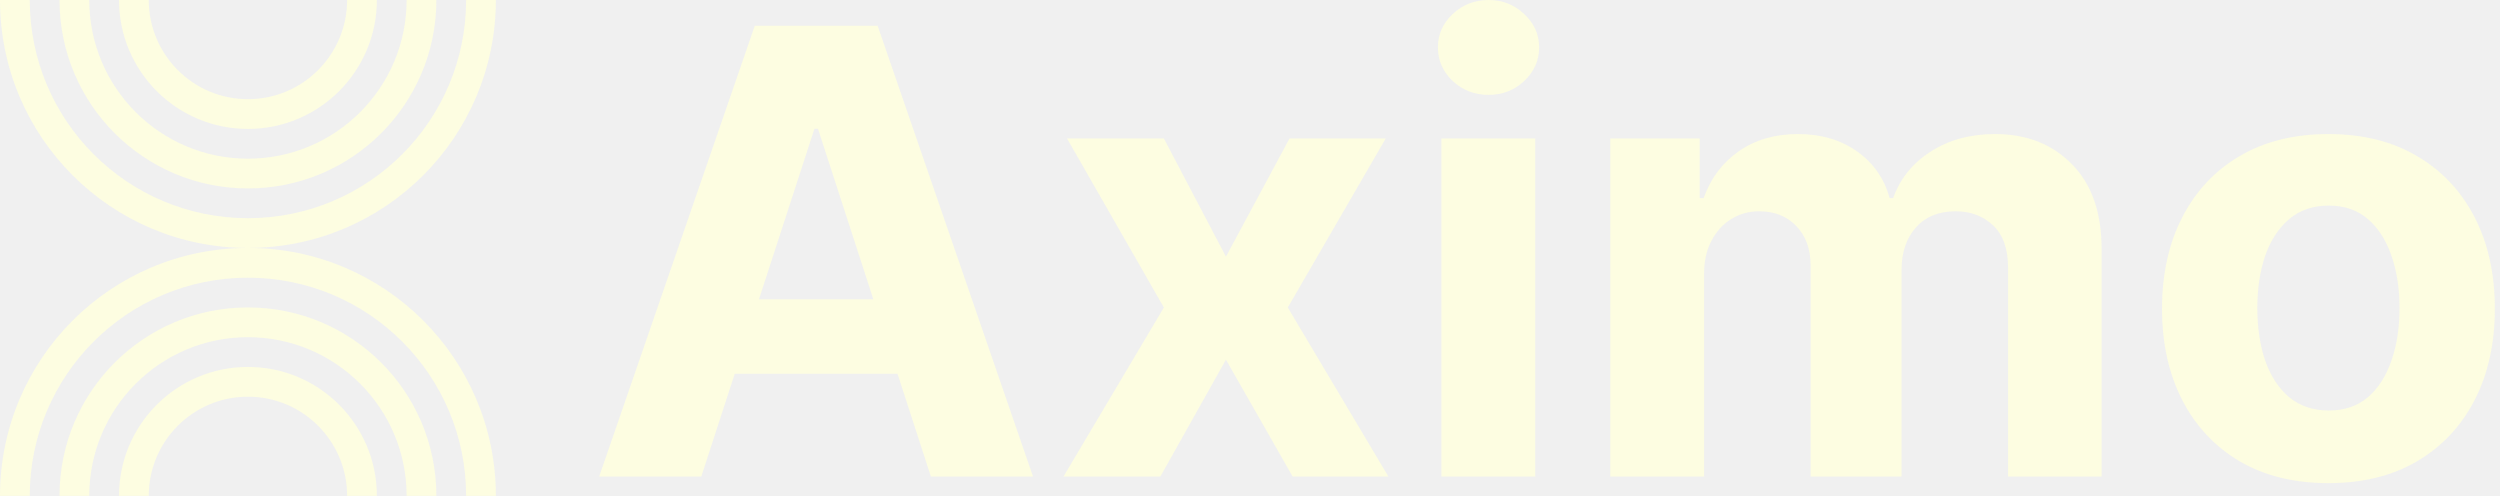
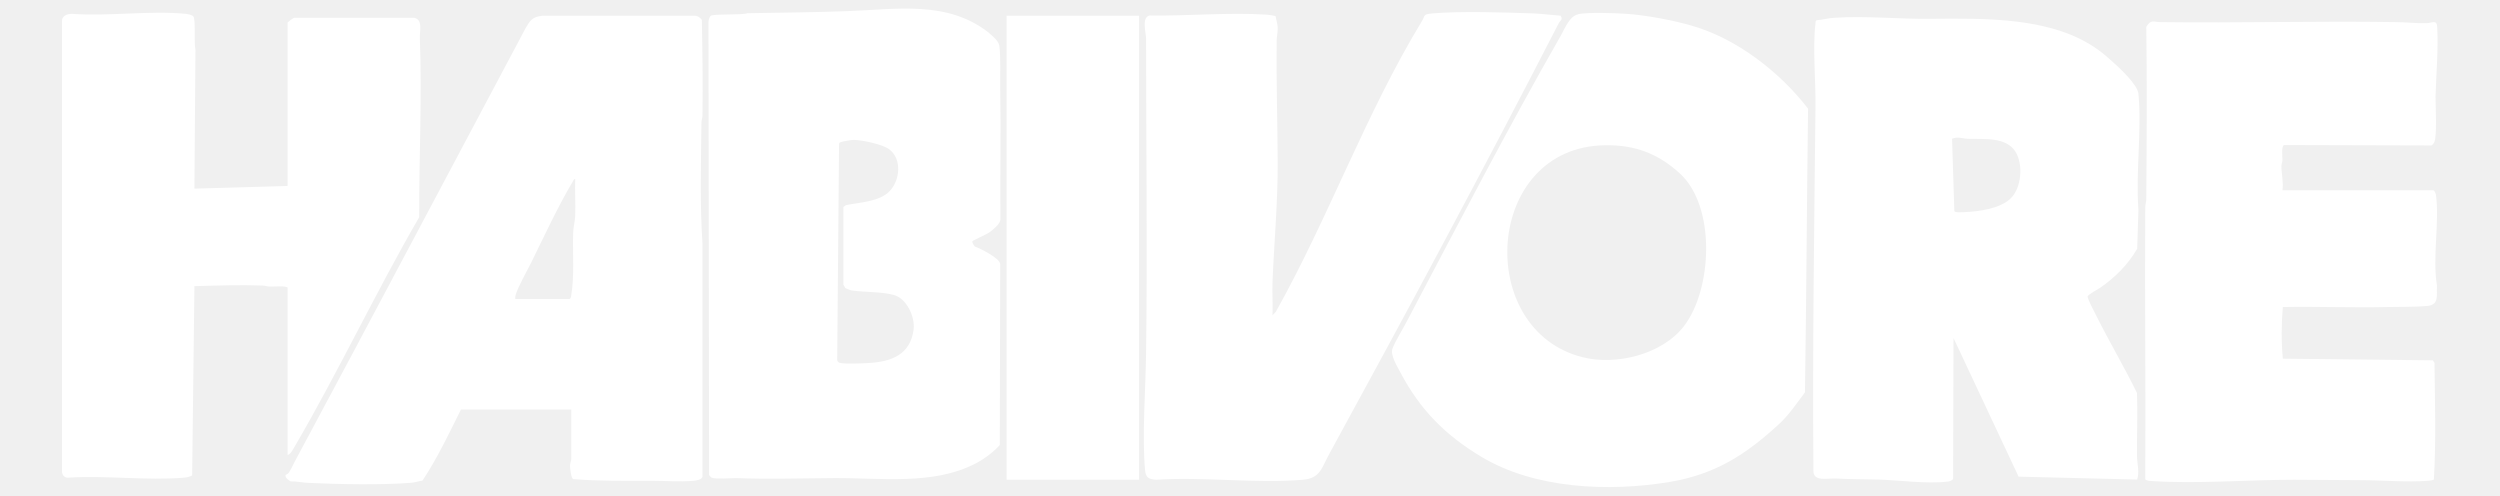
- <svg xmlns="http://www.w3.org/2000/svg" width="121" height="24" viewBox="0 0 121 24" fill="none">
-   <path d="M33.943 23.065H29L36.532 1.246H42.477L49.998 23.065H45.055L39.59 6.232H39.419L33.943 23.065ZM33.634 14.489H45.31V18.09H33.634V14.489Z" fill="#FDFDE1" />
-   <path d="M56.331 6.701L59.336 12.422L62.414 6.701H67.07L62.329 14.883L67.198 23.065H62.564L59.336 17.408L56.161 23.065H51.473L56.331 14.883L51.644 6.701H56.331Z" fill="#FDFDE1" />
-   <path d="M69.765 23.065V6.701H74.304V23.065H69.765ZM72.045 4.592C71.37 4.592 70.791 4.368 70.309 3.92C69.833 3.466 69.595 2.923 69.595 2.29C69.595 1.665 69.833 1.129 70.309 0.682C70.791 0.227 71.37 0 72.045 0C72.72 0 73.295 0.227 73.771 0.682C74.254 1.129 74.495 1.665 74.495 2.29C74.495 2.923 74.254 3.466 73.771 3.92C73.295 4.368 72.72 4.592 72.045 4.592Z" fill="#FDFDE1" />
-   <path d="M77.939 23.065V6.701H82.264V9.588H82.456C82.797 8.629 83.365 7.873 84.161 7.319C84.956 6.765 85.908 6.488 87.016 6.488C88.138 6.488 89.093 6.768 89.882 7.33C90.67 7.884 91.195 8.636 91.458 9.588H91.629C91.963 8.651 92.566 7.901 93.44 7.34C94.32 6.772 95.361 6.488 96.561 6.488C98.088 6.488 99.328 6.974 100.279 7.947C101.238 8.913 101.718 10.284 101.718 12.06V23.065H97.19V12.954C97.19 12.046 96.948 11.364 96.465 10.909C95.982 10.454 95.379 10.227 94.654 10.227C93.83 10.227 93.188 10.49 92.726 11.016C92.264 11.534 92.034 12.22 92.034 13.072V23.065H87.634V12.859C87.634 12.056 87.403 11.417 86.941 10.941C86.487 10.465 85.886 10.227 85.141 10.227C84.636 10.227 84.182 10.355 83.777 10.611C83.379 10.859 83.063 11.211 82.829 11.665C82.595 12.113 82.478 12.639 82.478 13.242V23.065H77.939Z" fill="#FDFDE1" />
-   <path d="M112.696 23.384C111.041 23.384 109.61 23.033 108.403 22.329C107.202 21.619 106.275 20.632 105.622 19.368C104.969 18.097 104.642 16.623 104.642 14.947C104.642 13.256 104.969 11.779 105.622 10.515C106.275 9.244 107.202 8.256 108.403 7.553C109.61 6.843 111.041 6.488 112.696 6.488C114.351 6.488 115.778 6.843 116.979 7.553C118.186 8.256 119.116 9.244 119.77 10.515C120.423 11.779 120.75 13.256 120.75 14.947C120.75 16.623 120.423 18.097 119.77 19.368C119.116 20.632 118.186 21.619 116.979 22.329C115.778 23.033 114.351 23.384 112.696 23.384ZM112.717 19.869C113.47 19.869 114.099 19.655 114.603 19.229C115.107 18.796 115.487 18.207 115.743 17.461C116.006 16.715 116.137 15.867 116.137 14.915C116.137 13.963 116.006 13.114 115.743 12.369C115.487 11.623 115.107 11.033 114.603 10.6C114.099 10.167 113.47 9.95 112.717 9.95C111.957 9.95 111.318 10.167 110.8 10.6C110.288 11.033 109.901 11.623 109.638 12.369C109.383 13.114 109.255 13.963 109.255 14.915C109.255 15.867 109.383 16.715 109.638 17.461C109.901 18.207 110.288 18.796 110.8 19.229C111.318 19.655 111.957 19.869 112.717 19.869Z" fill="#FDFDE1" />
-   <path fill-rule="evenodd" clip-rule="evenodd" d="M0 0C0 6.627 5.373 12 12 12C5.373 12 0 17.373 0 24H1.44C1.44 18.168 6.168 13.44 12 13.44C17.832 13.44 22.56 18.168 22.56 24H24C24 17.373 18.627 12 12 12C18.627 12 24 6.627 24 0H22.56C22.56 5.832 17.832 10.56 12 10.56C6.168 10.56 1.44 5.832 1.44 0H0ZM2.88 0C2.88 5.037 6.963 9.12 12 9.12C17.037 9.12 21.12 5.037 21.12 0H19.68C19.68 4.242 16.241 7.68 12 7.68C7.758 7.68 4.32 4.242 4.32 0H2.88ZM5.76 0C5.76 3.446 8.554 6.24 12 6.24C15.446 6.24 18.24 3.446 18.24 0H16.8C16.8 2.651 14.651 4.8 12 4.8C9.349 4.8 7.2 2.651 7.2 0H5.76ZM12 14.88C17.037 14.88 21.12 18.963 21.12 24H19.68C19.68 19.759 16.241 16.32 12 16.32C7.758 16.32 4.32 19.759 4.32 24H2.88C2.88 18.963 6.963 14.88 12 14.88ZM12 17.76C15.446 17.76 18.24 20.554 18.24 24H16.8C16.8 21.349 14.651 19.2 12 19.2C9.349 19.2 7.2 21.349 7.2 24H5.76C5.76 20.554 8.554 17.76 12 17.76Z" fill="#FDFDE1" />
+ <svg xmlns="http://www.w3.org/2000/svg" id="Layer_1" version="1.1" viewBox="0 0 121 24">
+   <defs>
+     <style>
+       .st0 {
+         fill: #fff;
+       }
+     </style>
+   </defs>
+   <g>
+     <g>
+       <path class="st0" d="M103.43,23.21l-5.73-.14-3.15-6.71-.02,6.83c-.08.08-.17.11-.28.12-1.01.12-2.32-.07-3.35-.1-.69-.02-1.37-.01-2.05-.05-.38-.02-1.09.17-1.08-.37-.05-5.9.04-11.81.1-17.7.01-1.19-.14-2.84,0-3.96,0-.05,0-.12.05-.15.29-.02.59-.11.88-.12,1.52-.1,3.13.07,4.66.05,2.64-.02,5.92-.1,8.13,1.53.21.15.46.37.66.55.35.31,1.21,1.11,1.25,1.55.17,1.77-.14,3.81,0,5.61l-.06,1.89c-.45.77-1.05,1.37-1.78,1.88-.12.08-.61.34-.62.43,0,.14.34.76.42.93.63,1.26,1.35,2.47,1.97,3.74.04,1.01-.01,2.03,0,3.04,0,.37.14.8,0,1.17ZM94.48,6.72l.11,3.5c.05.08.35.05.45.05.71-.03,1.76-.16,2.28-.67s.61-1.62.24-2.24c-.45-.74-1.51-.62-2.27-.64-.26,0-.55-.13-.82,0Z" />
+       <path class="st0" d="M110.49,9.21h7.28c.06,0,.12.16.13.22.18,1.34-.18,3.03.05,4.4-.03.48.12.92-.48.98-.54.05-1.33.04-1.9.05-1.69.04-3.39-.03-5.08,0-.07.83-.08,1.67,0,2.5l7.26.08.08.12c.02,1.88.08,3.77-.03,5.65-.08.04-.17.05-.27.06-1.05.08-2.25-.03-3.31-.03s-2.15-.02-3.2-.02c-2.23,0-4.7.21-6.91.06-.06,0-.26-.02-.28-.09.03-4.38-.03-8.76,0-13.15,0-.14.05-.27.05-.4.02-2.78.04-5.56,0-8.34.22-.37.36-.24.66-.23,3.8.05,7.61-.06,11.42,0,.5,0,1,.07,1.5.05.23,0,.48-.19.5.17.06,1.11-.05,2.29-.08,3.4,0,.45.08,1.89-.06,2.19-.03.07-.08.12-.14.16l-7.13-.02c-.14.05-.08.56-.08.72,0,.1-.05.2-.05.3,0,.36.11.79.05,1.17Z" />
+     </g>
+     <g>
+       <path class="st0" d="M76.39.68c.51-.09,1.79-.05,2.34-.01.91.06,2.25.31,3.14.57,2.18.62,4.27,2.24,5.64,4.02-.06,4.58-.08,9.15-.15,13.73-.39.52-.78,1.1-1.26,1.54-1.62,1.49-3.09,2.43-5.31,2.8-2.91.48-6.49.34-9.09-1.22-1.75-1.05-2.96-2.27-3.92-4.08-.15-.29-.49-.83-.39-1.14.11-.33.56-1.05.74-1.41,2.4-4.55,4.86-9.3,7.41-13.75.2-.35.43-.97.86-1.04ZM77.69,7.03c-5.85.07-6.36,8.94-1.09,10.26,1.64.41,3.85-.14,4.9-1.5,1.38-1.79,1.56-5.8-.2-7.4-1.05-.96-2.17-1.38-3.61-1.36Z" />
+       <g>
+         <path class="st0" d="M75.54.77c.12.19-.03.22-.1.36-3.6,7-7.35,13.98-11.13,20.89-.35.65-.42,1.13-1.25,1.2-2.27.19-4.81-.15-7.11,0-.36-.03-.49-.1-.53-.47-.15-1.7.03-3.9.05-5.66.07-5.06,0-10.14,0-15.2,0-.33-.23-1.02.16-1.14,1.84.03,3.84-.16,5.68-.04.07,0,.41.05.43.08.03.17.09.37.1.54.01.24-.05.44-.05.65-.02,1.95.04,3.91.05,5.85s-.17,3.87-.25,5.8c-.02.54.02,1.09,0,1.63l.16-.17c2.56-4.57,4.35-9.59,7.06-14.05.19-.31.04-.34.51-.39,1.4-.12,3.47-.05,4.91,0,.43.02.89.08,1.32.11Z" />
+         <rect class="st0" x="48.72" y=".76" width="6.41" height="22.46" />
+       </g>
+     </g>
+   </g>
+   <g>
+     <path class="st0" d="M13.93,13.94c-.04-.13-.71-.06-.88-.07-.12,0-.23-.05-.35-.05-1.09-.04-2.2,0-3.29.03l-.11,9.16c-.13.07-.26.1-.41.11-1.8.15-3.79-.12-5.61,0-.17,0-.29-.15-.28-.32V1.04c-.02-.27.25-.37.48-.37,1.77.13,3.77-.17,5.51,0,.1.01.31.05.37.13.12.14.02,1.31.1,1.6l-.05,6.73,4.51-.13V1.09s.28-.26.37-.23h5.75c.44.09.27.62.28.98.11,2.82-.04,5.79-.03,8.67-2.11,3.64-3.9,7.46-6.02,11.09-.08.13-.21.4-.35.42v-8.08Z" />
+     <g>
+       <path class="st0" d="M47.9,1.63c.18.14.44.37.47.6.07.56.03,1.45.04,2.05.04,2.1-.01,4.24.01,6.35-.01.21-.37.5-.54.62-.14.1-.81.39-.82.43-.01.08.07.19.12.25.29.11,1.18.55,1.23.84l-.02,8.77c-.31.34-.72.65-1.13.87-2.07,1.1-4.66.71-6.93.73-1.56.01-3.14.06-4.7,0-.26,0-1,.06-1.18-.02-.05-.02-.09-.08-.13-.13l-.03-21.93c0-.08.05-.24.1-.29.12-.11,1.52-.03,1.78-.13,1.6-.03,3.21-.04,4.81-.1,2.39-.08,4.89-.55,6.91,1.07ZM40.92,13.95s-.07-.12-.1-.17v-3.76s.12-.09.12-.09c.67-.14,1.62-.16,2.12-.68s.61-1.56-.03-2.03c-.33-.24-1.29-.44-1.7-.45-.12,0-.53.07-.64.11-.06.02-.08.05-.08.12l-.09,10.44c.03.08.08.12.17.13.27.05,1.04.02,1.35,0,1.09-.06,2.03-.4,2.18-1.63.07-.61-.34-1.51-.98-1.67s-1.36-.12-2-.21c-.05,0-.28-.09-.31-.11Z" />
+       <path class="st0" d="M27.64,19.82h-5.33c-.58,1.17-1.14,2.35-1.86,3.44-.2.03-.39.1-.59.11-1.43.11-3.51.07-4.96,0-.26-.01-.55-.08-.83-.07-.1-.05-.27-.17-.25-.3,0-.03.11-.05.15-.11.1-.15.2-.35.28-.52,3.75-6.98,7.45-13.99,11.18-20.99.23-.4.33-.56.83-.62h7.31c.17-.01.3.07.4.2.03,1.53.05,3.09.03,4.63,0,.12-.05.23-.05.35-.02,1.95-.08,3.9.05,5.85v11.29c-.06.15-.29.17-.43.19-.65.06-1.36,0-2,0-1.28,0-2.56.02-3.83-.08-.1-.05-.15-.52-.15-.65,0-.12.06-.23.06-.35,0-.79,0-1.59,0-2.38ZM24.94,14.47h2.63c.05-.03.06-.07.07-.13.17-.95.07-2.08.1-3.05,0-.26.09-.58.1-.85.02-.59-.02-1.19,0-1.78-.08.01-.09.09-.13.15-.69,1.15-1.4,2.68-2,3.9-.2.4-.66,1.21-.76,1.59-.01.05-.02.11-.01.16Z" />
+     </g>
+   </g>
</svg>
